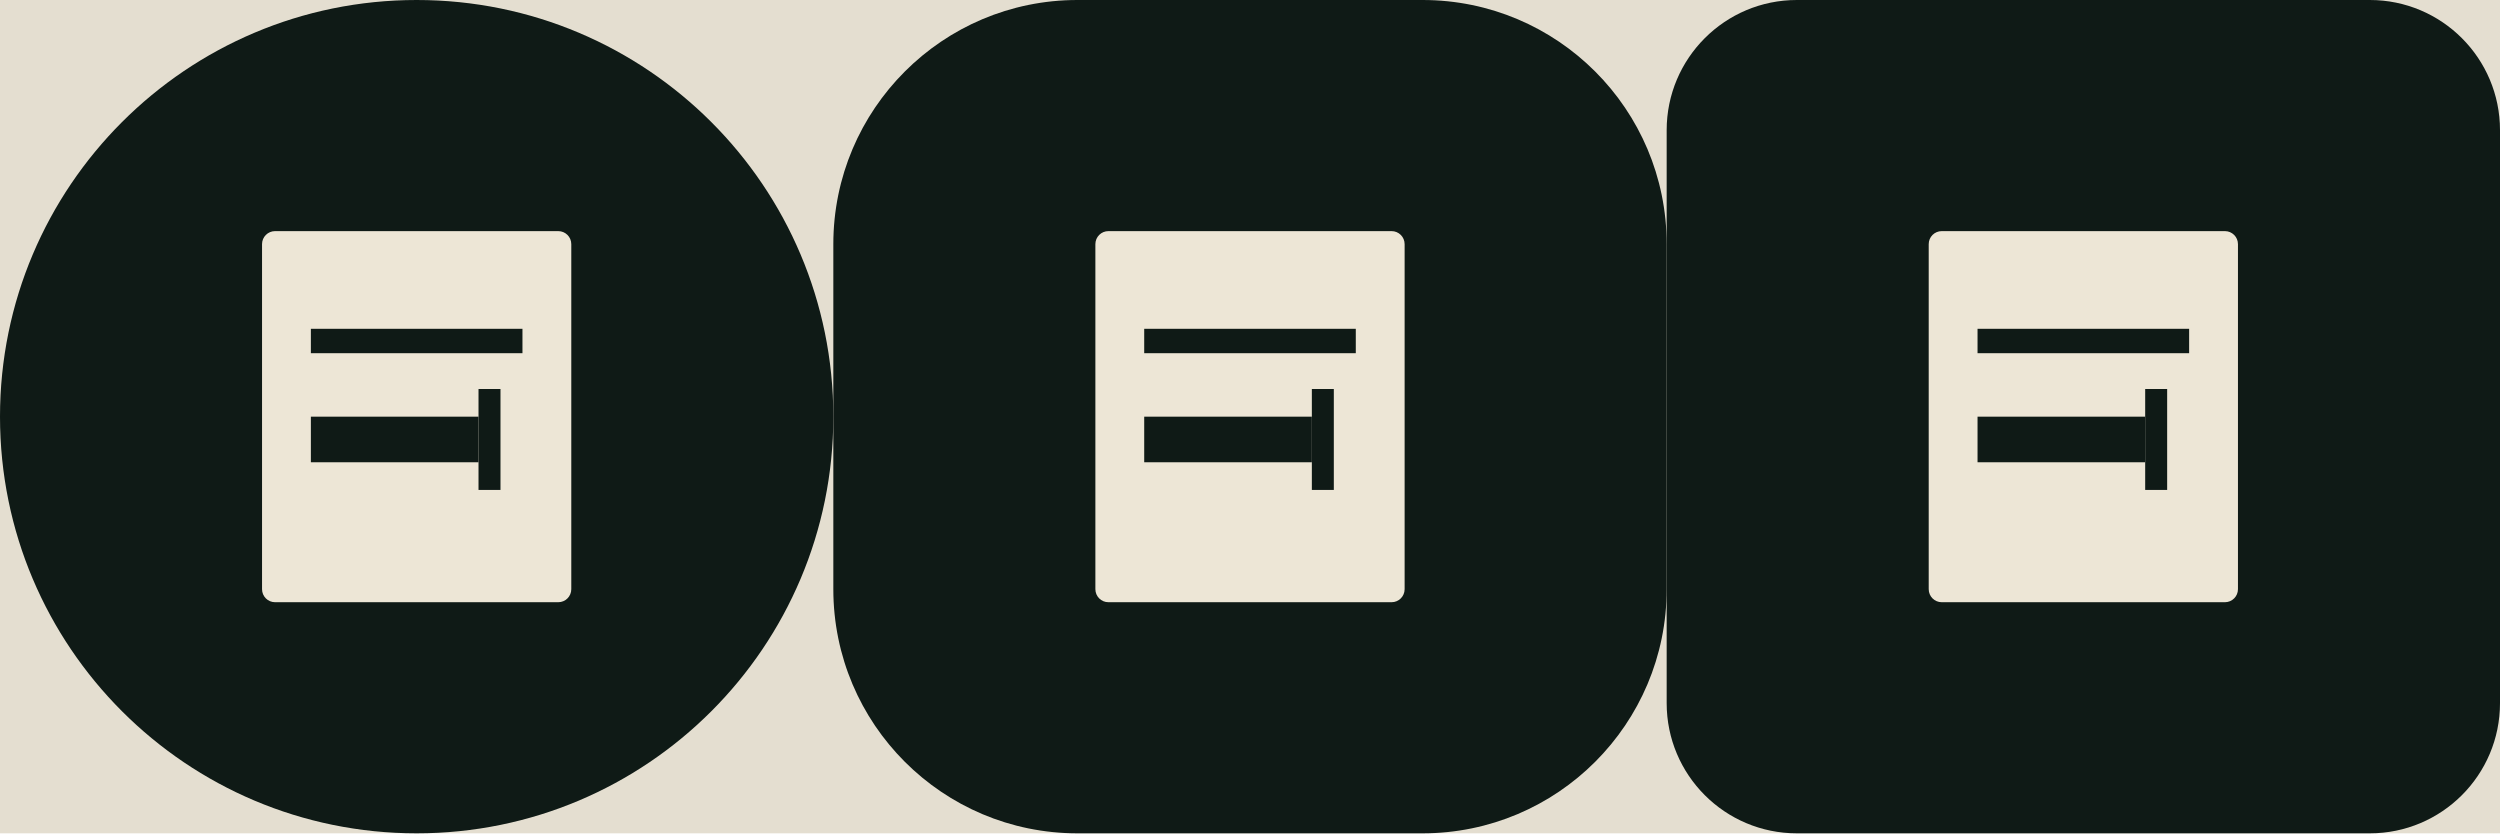
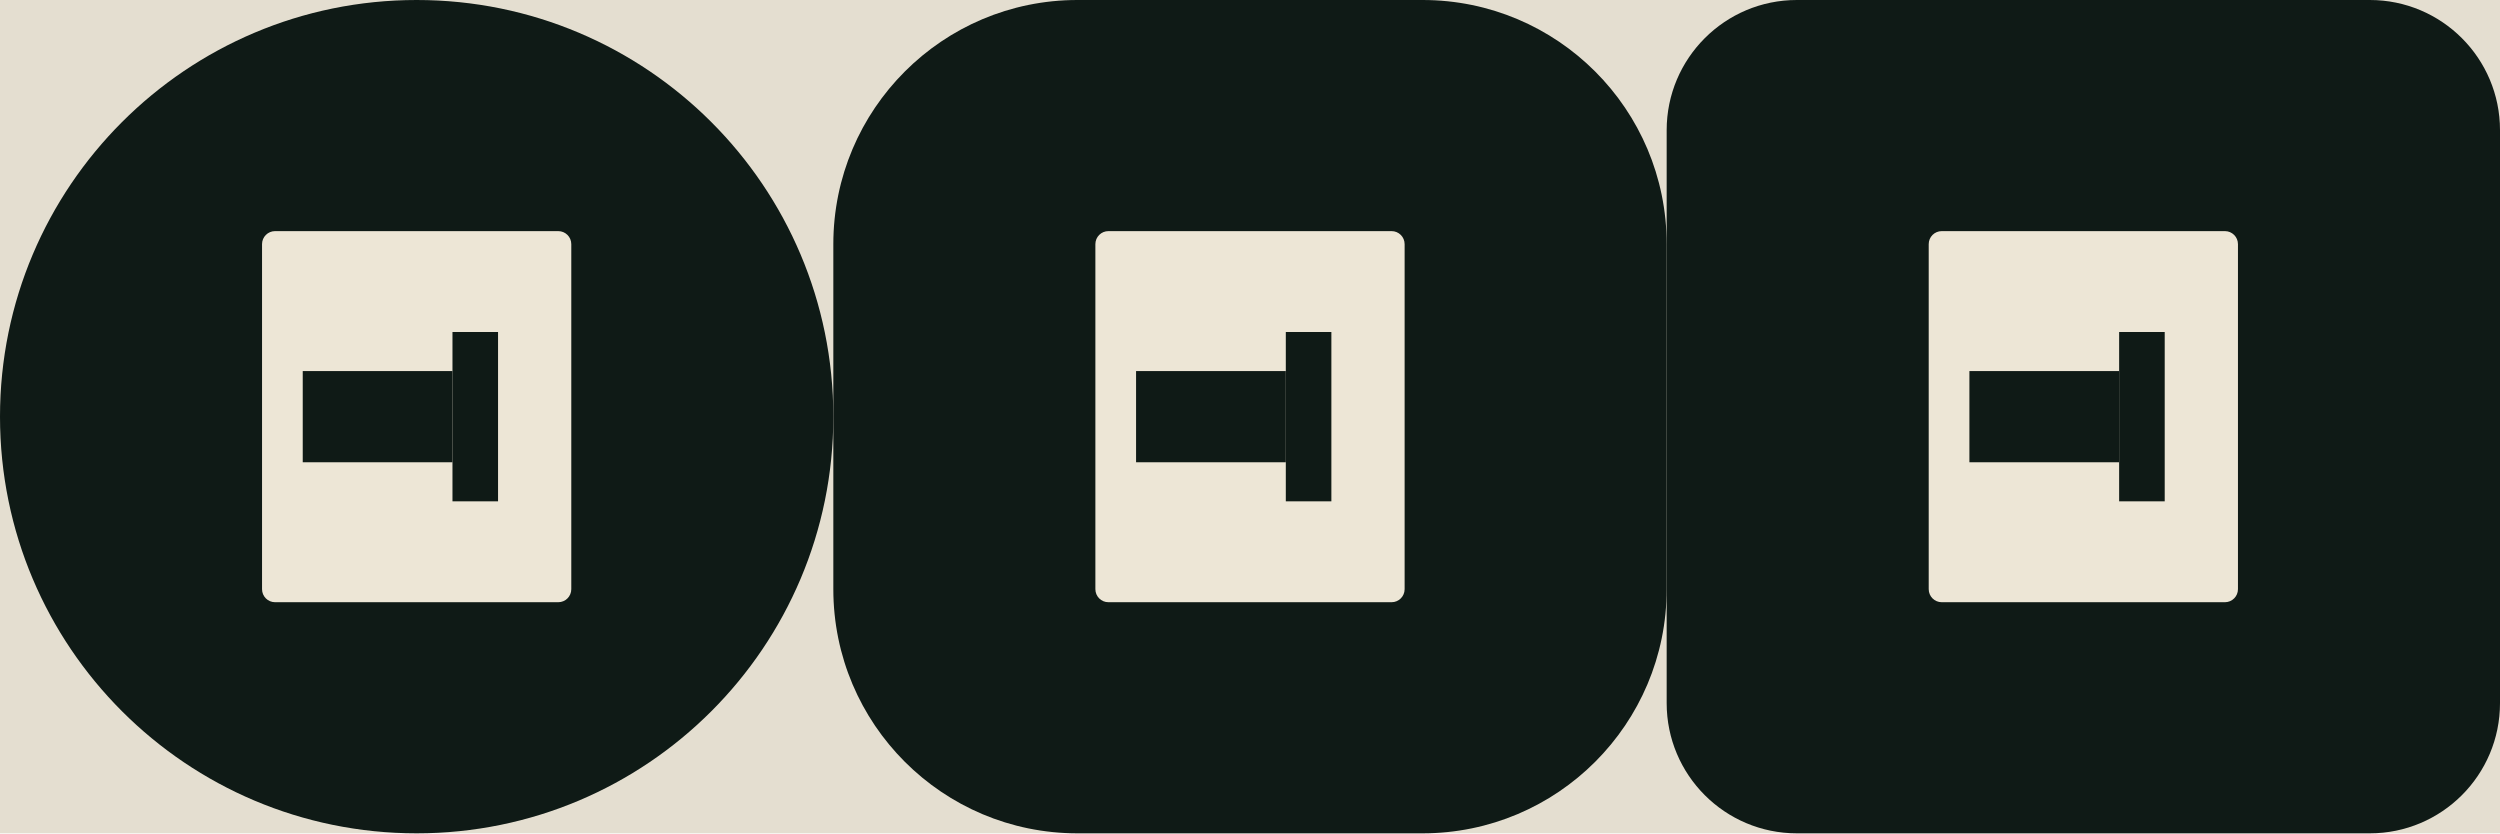
<svg xmlns="http://www.w3.org/2000/svg" width="1536" height="512" viewBox="0 0 1536 512">
  <defs>
    <clipPath id="circle">
      <circle cx="256" cy="256" r="256" />
    </clipPath>
    <clipPath id="squircle">
      <rect x="512" y="0" width="512" height="512" rx="150" />
    </clipPath>
    <clipPath id="roundsq">
      <rect x="1024" y="0" width="512" height="512" rx="80" />
    </clipPath>
    <g id="adaptive">
      <rect width="512" height="512" fill="#0F1A16" />
      <g transform="scale(0.5)">
        <rect x="322" y="284" width="380" height="456" rx="16" fill="#EDE6D6" />
-         <rect x="382" y="404" width="260" height="30" fill="#0F1A16" />
-         <rect x="382" y="512" width="206" height="56" fill="#0F1A16" />
-         <rect x="588" y="478" width="27" height="124" fill="#0F1A16" />
+         <rect x="372" y="456" width="184" height="112" fill="#0F1A16" />
+         <rect x="556" y="408" width="56" height="208" fill="#0F1A16" />
      </g>
    </g>
  </defs>
  <rect width="1536" height="512" fill="#E4DED0" />
  <g clip-path="url(#circle)">
    <use href="#adaptive" />
  </g>
  <g clip-path="url(#squircle)">
    <use href="#adaptive" x="512" />
  </g>
  <g clip-path="url(#roundsq)">
    <use href="#adaptive" x="1024" />
  </g>
</svg>
